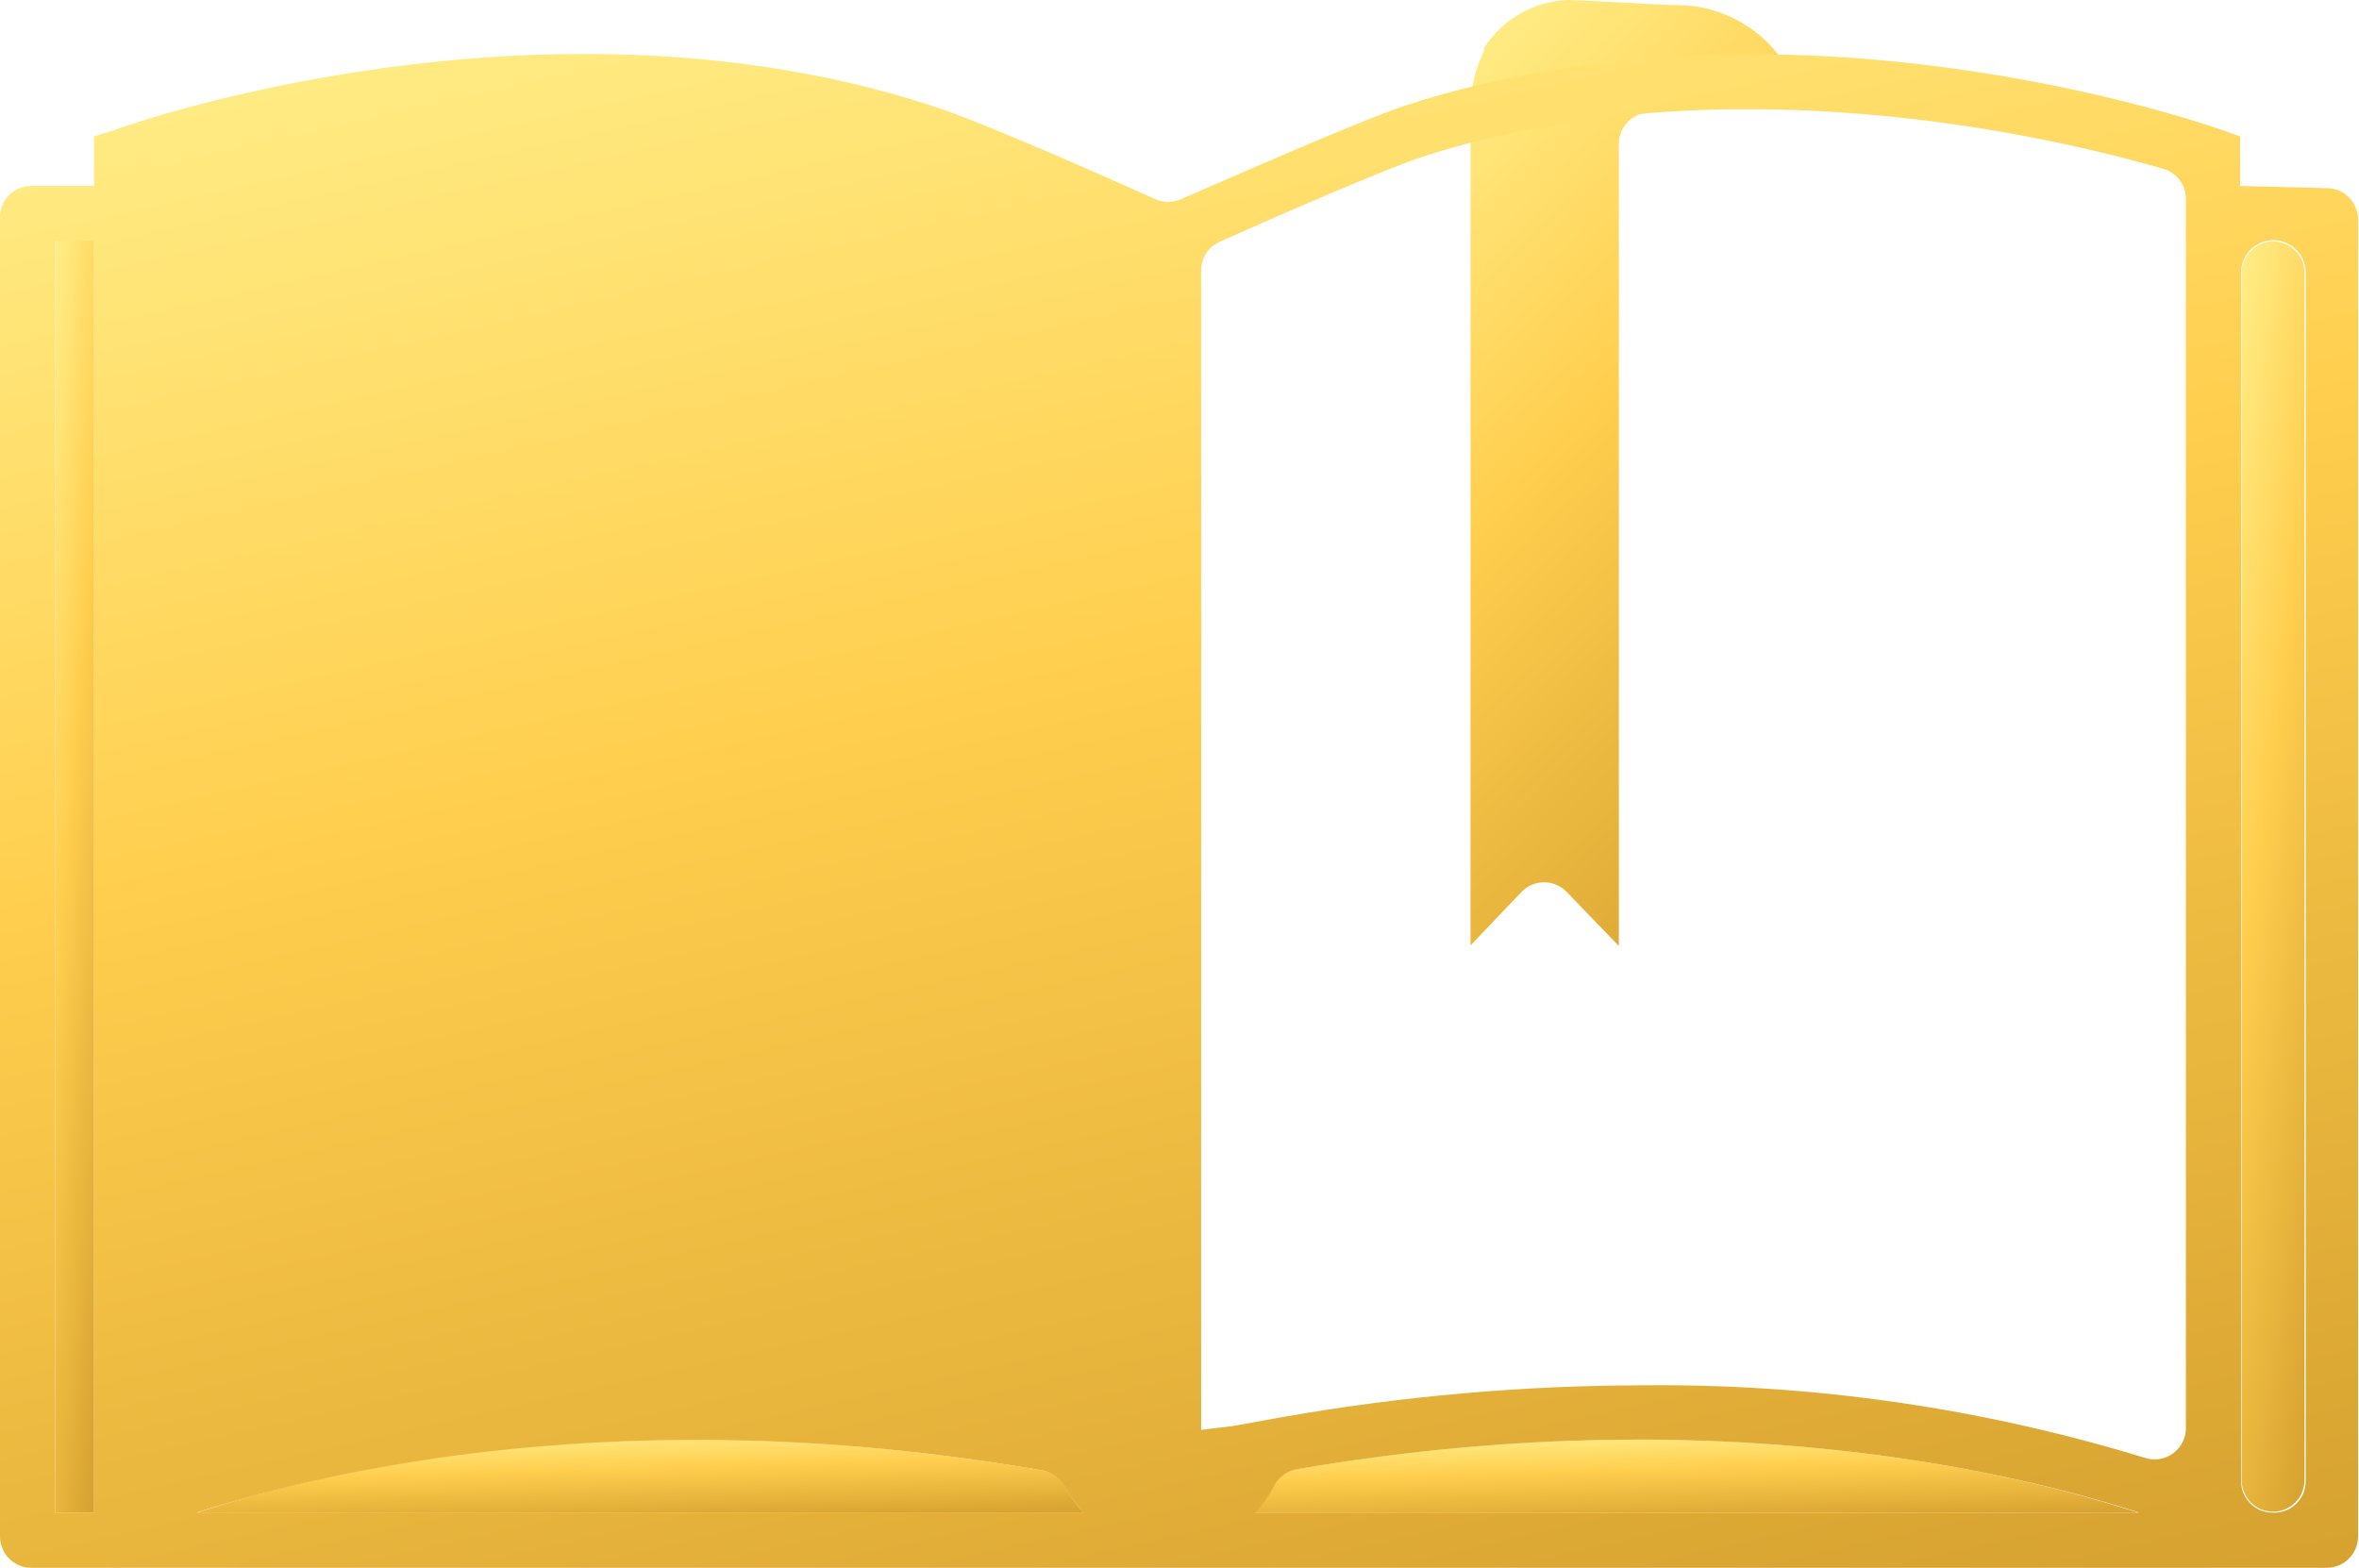
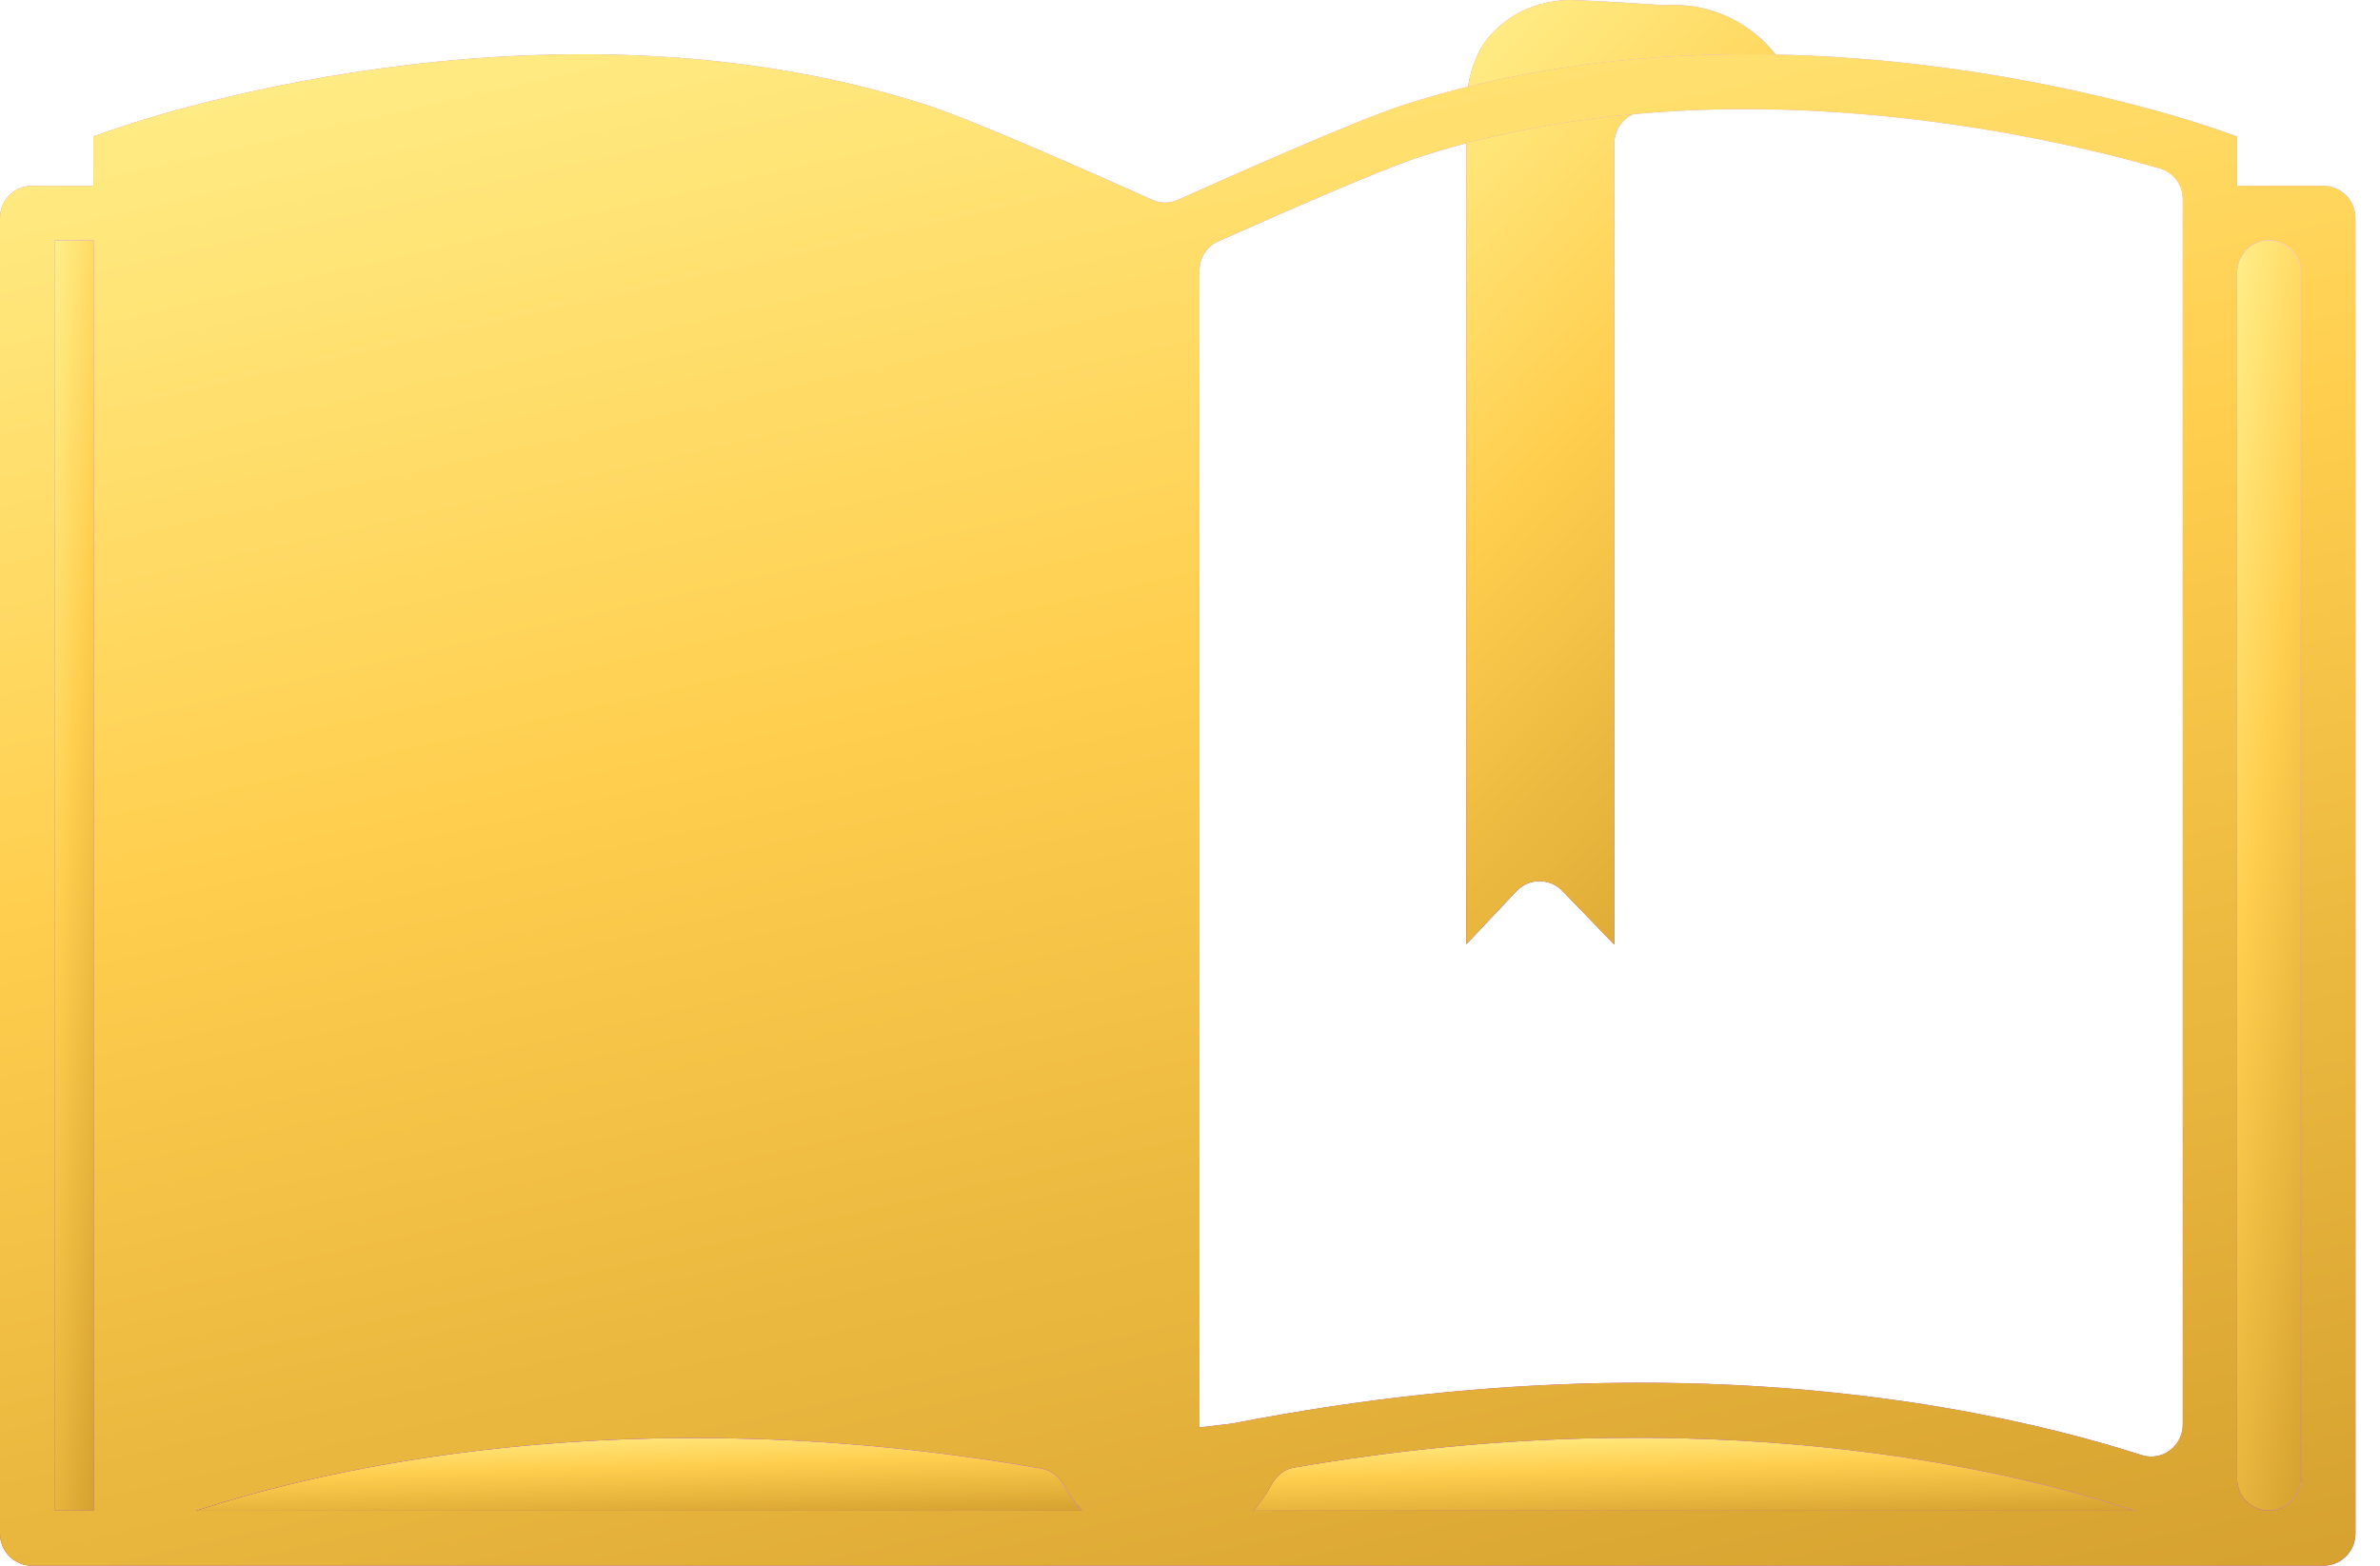
- <svg xmlns="http://www.w3.org/2000/svg" xmlns:xlink="http://www.w3.org/1999/xlink" viewBox="0 0 75.22 50">
+ <svg xmlns="http://www.w3.org/2000/svg" width="76" height="50" viewBox="0 0 76 50" fill="none">
+   <path d="M55.92 3.408C56.768 3.408 57.228 2.418 56.709 1.747C55.955 0.781 54.777 0.156 53.446 0.156C53.352 0.156 53.269 0.156 53.187 0.168C52.091 0.097 50.276 -0.02 49.97 0.003C48.191 0.121 47.425 1.311 47.295 1.535C47.284 1.558 47.26 1.594 47.248 1.617C46.824 2.489 46.824 3.114 46.824 3.915V30.154L48.427 28.457C48.827 28.033 49.499 28.033 49.899 28.457L51.549 30.165V4.586C51.549 4.056 51.949 3.608 52.48 3.561C53.658 3.467 54.812 3.42 55.932 3.42L55.92 3.408Z" fill="url(#paint0_linear_401_12436)" />
+   <path d="M55.92 3.408C56.768 3.408 57.228 2.418 56.709 1.747C55.955 0.781 54.777 0.156 53.446 0.156C53.352 0.156 53.269 0.156 53.187 0.168C52.091 0.097 50.276 -0.02 49.97 0.003C48.191 0.121 47.425 1.311 47.295 1.535C47.284 1.558 47.26 1.594 47.248 1.617C46.824 2.489 46.824 3.114 46.824 3.915V30.154L48.427 28.457C48.827 28.033 49.499 28.033 49.899 28.457L51.549 30.165V4.586C51.549 4.056 51.949 3.608 52.48 3.561C53.658 3.467 54.812 3.42 55.932 3.42L55.92 3.408Z" fill="url(#paint1_linear_401_12436)" />
+   <path d="M68.171 48.243C64.177 46.935 54.492 44.59 41.296 46.864C40.978 46.923 40.731 47.135 40.577 47.418C40.424 47.713 40.224 47.995 39.988 48.243H68.159H68.171Z" fill="url(#paint2_linear_401_12436)" />
+   <path d="M68.171 48.243C64.177 46.935 54.492 44.59 41.296 46.864C40.978 46.923 40.731 47.135 40.577 47.418C40.424 47.713 40.224 47.995 39.988 48.243H68.159H68.171Z" fill="url(#paint3_linear_401_12436)" />
+   <path d="M6.258 48.246H34.559C34.335 48.01 34.135 47.739 33.981 47.445C33.84 47.174 33.581 46.95 33.274 46.903C20.008 44.582 10.264 46.938 6.246 48.246H6.258Z" fill="url(#paint4_linear_401_12436)" />
+   <path d="M6.258 48.246H34.559C34.335 48.01 34.135 47.739 33.981 47.445C33.84 47.174 33.581 46.95 33.274 46.903C20.008 44.582 10.264 46.938 6.246 48.246H6.258Z" fill="url(#paint5_linear_401_12436)" />
+   <path d="M36.136 41.456V8.655C36.136 8.254 35.912 7.889 35.547 7.724C33.767 6.934 30.363 5.426 29.078 5.014C18.71 1.668 7.387 4.778 4.736 5.615V45.497C4.736 46.193 5.396 46.687 6.056 46.475C9.06 45.509 14.574 44.166 22.044 44.166C25.237 44.166 28.796 44.413 32.66 45.038C33.143 45.12 33.603 44.837 33.779 44.39C34.109 43.494 34.781 42.764 35.617 42.352C35.947 42.187 36.124 41.833 36.124 41.468L36.136 41.456Z" fill="url(#paint6_linear_401_12436)" />
+   <path d="M36.136 41.456V8.655C36.136 8.254 35.912 7.889 35.547 7.724C33.767 6.934 30.363 5.426 29.078 5.014C18.71 1.668 7.387 4.778 4.736 5.615V45.497C4.736 46.193 5.396 46.687 6.056 46.475C9.06 45.509 14.574 44.166 22.044 44.166C25.237 44.166 28.796 44.413 32.66 45.038C33.143 45.12 33.603 44.837 33.779 44.39C34.109 43.494 34.781 42.764 35.617 42.352C35.947 42.187 36.124 41.833 36.124 41.468L36.136 41.456Z" fill="url(#paint7_linear_401_12436)" />
+   <path d="M73.474 8.699C73.474 8.133 73.018 7.674 72.455 7.674C71.892 7.674 71.436 8.133 71.436 8.699V47.215C71.436 47.781 71.892 48.24 72.455 48.24C73.018 48.24 73.474 47.781 73.474 47.215V8.699Z" fill="url(#paint8_linear_401_12436)" />
+   <path d="M73.474 8.699C73.474 8.133 73.018 7.674 72.455 7.674C71.892 7.674 71.436 8.133 71.436 8.699V47.215C71.436 47.781 71.892 48.24 72.455 48.24C73.018 48.24 73.474 47.781 73.474 47.215V8.699Z" fill="url(#paint9_linear_401_12436)" />
+   <path d="M2.995 7.674H1.758V48.24H2.995V7.674Z" fill="url(#paint10_linear_401_12436)" />
+   <path d="M2.995 7.674H1.758V48.24H2.995V7.674Z" fill="url(#paint11_linear_401_12436)" />
+   <path d="M71.435 5.934V4.355L70.858 4.155C70.304 3.954 57.179 -0.629 44.819 3.353C43.288 3.848 39.14 5.698 37.62 6.381C37.349 6.499 37.067 6.499 36.796 6.381C35.276 5.698 31.128 3.848 29.597 3.353C17.237 -0.629 4.112 3.954 3.558 4.155L2.981 4.355V5.934H1.025C0.459 5.934 0 6.393 0 6.959V48.974C0 49.539 0.459 49.999 1.025 49.999H74.192C74.758 49.999 75.217 49.539 75.217 48.974V6.959C75.217 6.393 74.758 5.934 74.192 5.934H71.435ZM2.993 48.243H1.756V7.677H2.993V48.243ZM6.256 48.243C10.274 46.936 20.006 44.579 33.285 46.9C33.591 46.959 33.838 47.171 33.992 47.442C34.145 47.737 34.345 48.008 34.569 48.243H6.268H6.256ZM40.012 48.243C40.236 47.996 40.436 47.725 40.601 47.419C40.755 47.136 41.002 46.912 41.32 46.865C54.516 44.591 64.189 46.936 68.195 48.243H40.024H40.012ZM69.703 45.486C69.703 46.182 69.043 46.676 68.384 46.464C65.379 45.498 59.865 44.155 52.395 44.155C48.978 44.155 45.161 44.438 40.99 45.157C40.436 45.251 39.883 45.357 39.317 45.463L38.304 45.581V8.644C38.304 8.243 38.528 7.878 38.893 7.713C40.672 6.923 44.077 5.415 45.361 5.003C54.964 1.904 65.379 4.343 68.973 5.38C69.409 5.51 69.703 5.898 69.703 6.358V45.475V45.486ZM72.46 48.243C71.895 48.243 71.435 47.784 71.435 47.218V8.691C71.435 8.125 71.895 7.666 72.46 7.666C73.026 7.666 73.485 8.125 73.485 8.691V47.218C73.485 47.784 73.026 48.243 72.46 48.243Z" fill="url(#paint12_linear_401_12436)" />
+   <path d="M71.435 5.934V4.355L70.858 4.155C70.304 3.954 57.179 -0.629 44.819 3.353C43.288 3.848 39.14 5.698 37.62 6.381C37.349 6.499 37.067 6.499 36.796 6.381C35.276 5.698 31.128 3.848 29.597 3.353C17.237 -0.629 4.112 3.954 3.558 4.155L2.981 4.355V5.934H1.025C0.459 5.934 0 6.393 0 6.959V48.974C0 49.539 0.459 49.999 1.025 49.999H74.192C74.758 49.999 75.217 49.539 75.217 48.974V6.959C75.217 6.393 74.758 5.934 74.192 5.934H71.435ZM2.993 48.243H1.756V7.677H2.993V48.243ZM6.256 48.243C10.274 46.936 20.006 44.579 33.285 46.9C33.591 46.959 33.838 47.171 33.992 47.442C34.145 47.737 34.345 48.008 34.569 48.243H6.268H6.256ZM40.012 48.243C40.236 47.996 40.436 47.725 40.601 47.419C40.755 47.136 41.002 46.912 41.32 46.865C54.516 44.591 64.189 46.936 68.195 48.243H40.024H40.012ZM69.703 45.486C69.703 46.182 69.043 46.676 68.384 46.464C65.379 45.498 59.865 44.155 52.395 44.155C48.978 44.155 45.161 44.438 40.99 45.157C40.436 45.251 39.883 45.357 39.317 45.463L38.304 45.581V8.644C38.304 8.243 38.528 7.878 38.893 7.713C40.672 6.923 44.077 5.415 45.361 5.003C54.964 1.904 65.379 4.343 68.973 5.38C69.409 5.51 69.703 5.898 69.703 6.358V45.475V45.486ZM72.46 48.243C71.895 48.243 71.435 47.784 71.435 47.218V8.691C71.435 8.125 71.895 7.666 72.46 7.666C73.026 7.666 73.485 8.125 73.485 8.691V47.218C73.485 47.784 73.026 48.243 72.46 48.243Z" fill="url(#paint13_linear_401_12436)" />
  <defs>
-     <style>.cls-1{fill:url(#Безымянный_градиент_14);}.cls-2{fill:url(#Безымянный_градиент_14-2);}.cls-3{fill:url(#Безымянный_градиент_14-3);}.cls-4{fill:url(#Безымянный_градиент_14-4);}.cls-5{fill:url(#Безымянный_градиент_14-5);}.cls-6{fill:url(#Безымянный_градиент_14-6);}.cls-7{fill:url(#Безымянный_градиент_14-7);}</style>
-     <linearGradient id="Безымянный_градиент_14" x1="28.94" y1="129.4" x2="68.42" y2="91.73" gradientTransform="matrix(1, 0, 0, -1, 0, 123.54)" gradientUnits="userSpaceOnUse">
-       <stop offset="0.2" stop-color="#ffffa8" />
-       <stop offset="0.53" stop-color="#ffce4e" />
-       <stop offset="0.94" stop-color="#c69024" />
+     <linearGradient id="paint0_linear_401_12436" x1="65.373" y1="-7.089" x2="33.831" y2="15.994" gradientUnits="userSpaceOnUse">
+       <stop stop-color="#F0F4F8" />
+       <stop offset="0.075" stop-color="#F0F4F8" />
+       <stop offset="0.34" stop-color="#DE97FF" />
+       <stop offset="0.83" stop-color="#A827D8" />
+       <stop offset="0.954" stop-color="#8520AB" />
    </linearGradient>
-     <linearGradient id="Безымянный_градиент_14-2" x1="53.95" y1="79.94" x2="54.12" y2="73.83" xlink:href="#Безымянный_градиент_14" />
-     <linearGradient id="Безымянный_градиент_14-3" x1="20.27" y1="79.92" x2="20.44" y2="73.84" xlink:href="#Безымянный_градиент_14" />
-     <linearGradient id="Безымянный_градиент_14-4" x1="-5.44" y1="150.25" x2="38.62" y2="58.67" xlink:href="#Безымянный_градиент_14" />
-     <linearGradient id="Безымянный_градиент_14-5" x1="63.97" y1="96.8" x2="78.88" y2="94.67" xlink:href="#Безымянный_градиент_14" />
-     <linearGradient id="Безымянный_градиент_14-6" x1="-2.84" y1="96.04" x2="6.33" y2="95.24" xlink:href="#Безымянный_градиент_14" />
-     <linearGradient id="Безымянный_градиент_14-7" x1="21.72" y1="166.08" x2="48.85" y2="45.69" xlink:href="#Безымянный_градиент_14" />
+     <linearGradient id="paint1_linear_401_12436" x1="43.216" y1="-20.828" x2="82.704" y2="16.845" gradientUnits="userSpaceOnUse">
+       <stop offset="0.2" stop-color="#FFFFA8" />
+       <stop offset="0.53" stop-color="#FFCE4E" />
+       <stop offset="0.94" stop-color="#C69024" />
+     </linearGradient>
+     <linearGradient id="paint2_linear_401_12436" x1="91.727" y1="45.364" x2="91.534" y2="50.471" gradientUnits="userSpaceOnUse">
+       <stop stop-color="#F0F4F8" />
+       <stop offset="0.075" stop-color="#F0F4F8" />
+       <stop offset="0.34" stop-color="#DE97FF" />
+       <stop offset="0.83" stop-color="#A827D8" />
+       <stop offset="0.954" stop-color="#8520AB" />
+     </linearGradient>
+     <linearGradient id="paint3_linear_401_12436" x1="29.923" y1="44.303" x2="30.1" y2="50.407" gradientUnits="userSpaceOnUse">
+       <stop offset="0.2" stop-color="#FFFFA8" />
+       <stop offset="0.53" stop-color="#FFCE4E" />
+       <stop offset="0.94" stop-color="#C69024" />
+     </linearGradient>
+     <linearGradient id="paint4_linear_401_12436" x1="58.222" y1="45.376" x2="58.031" y2="50.468" gradientUnits="userSpaceOnUse">
+       <stop stop-color="#F0F4F8" />
+       <stop offset="0.075" stop-color="#F0F4F8" />
+       <stop offset="0.34" stop-color="#DE97FF" />
+       <stop offset="0.83" stop-color="#A827D8" />
+       <stop offset="0.954" stop-color="#8520AB" />
+     </linearGradient>
+     <linearGradient id="paint5_linear_401_12436" x1="-3.866" y1="44.317" x2="-3.69" y2="50.404" gradientUnits="userSpaceOnUse">
+       <stop offset="0.2" stop-color="#FFFFA8" />
+       <stop offset="0.53" stop-color="#FFCE4E" />
+       <stop offset="0.94" stop-color="#C69024" />
+     </linearGradient>
+     <linearGradient id="paint6_linear_401_12436" x1="62.38" y1="-6.616" x2="19.885" y2="61.137" gradientUnits="userSpaceOnUse">
+       <stop stop-color="#F0F4F8" />
+       <stop offset="0.075" stop-color="#F0F4F8" />
+       <stop offset="0.34" stop-color="#DE97FF" />
+       <stop offset="0.83" stop-color="#A827D8" />
+       <stop offset="0.954" stop-color="#8520AB" />
+     </linearGradient>
+     <linearGradient id="paint7_linear_401_12436" x1="-6.478" y1="-26.213" x2="37.583" y2="65.367" gradientUnits="userSpaceOnUse">
+       <stop offset="0.2" stop-color="#FFFFA8" />
+       <stop offset="0.53" stop-color="#FFCE4E" />
+       <stop offset="0.94" stop-color="#C69024" />
+     </linearGradient>
+     <linearGradient id="paint8_linear_401_12436" x1="75.178" y1="-1.859" x2="65.523" y2="-0.799" gradientUnits="userSpaceOnUse">
+       <stop stop-color="#F0F4F8" />
+       <stop offset="0.075" stop-color="#F0F4F8" />
+       <stop offset="0.34" stop-color="#DE97FF" />
+       <stop offset="0.83" stop-color="#A827D8" />
+       <stop offset="0.954" stop-color="#8520AB" />
+     </linearGradient>
+     <linearGradient id="paint9_linear_401_12436" x1="70.708" y1="-20.335" x2="85.619" y2="-18.201" gradientUnits="userSpaceOnUse">
+       <stop offset="0.2" stop-color="#FFFFA8" />
+       <stop offset="0.53" stop-color="#FFCE4E" />
+       <stop offset="0.94" stop-color="#C69024" />
+     </linearGradient>
+     <linearGradient id="paint10_linear_401_12436" x1="4.029" y1="-1.859" x2="-1.875" y2="-1.466" gradientUnits="userSpaceOnUse">
+       <stop stop-color="#F0F4F8" />
+       <stop offset="0.075" stop-color="#F0F4F8" />
+       <stop offset="0.34" stop-color="#DE97FF" />
+       <stop offset="0.83" stop-color="#A827D8" />
+       <stop offset="0.954" stop-color="#8520AB" />
+     </linearGradient>
+     <linearGradient id="paint11_linear_401_12436" x1="1.316" y1="-20.335" x2="10.482" y2="-19.539" gradientUnits="userSpaceOnUse">
+       <stop offset="0.2" stop-color="#FFFFA8" />
+       <stop offset="0.53" stop-color="#FFCE4E" />
+       <stop offset="0.94" stop-color="#C69024" />
+     </linearGradient>
+     <linearGradient id="paint12_linear_401_12436" x1="138.085" y1="-9.611" x2="109.452" y2="87.878" gradientUnits="userSpaceOnUse">
+       <stop stop-color="#F0F4F8" />
+       <stop offset="0.075" stop-color="#F0F4F8" />
+       <stop offset="0.34" stop-color="#DE97FF" />
+       <stop offset="0.83" stop-color="#A827D8" />
+       <stop offset="0.954" stop-color="#8520AB" />
+     </linearGradient>
+     <linearGradient id="paint13_linear_401_12436" x1="-26.863" y1="-31.595" x2="0.261" y2="88.803" gradientUnits="userSpaceOnUse">
+       <stop offset="0.2" stop-color="#FFFFA8" />
+       <stop offset="0.53" stop-color="#FFCE4E" />
+       <stop offset="0.94" stop-color="#C69024" />
+     </linearGradient>
  </defs>
-   <g id="Слой_2">
-     <g id="Слой_1-2">
-       <path class="cls-1" d="M55.92,3.41a1,1,0,0,0,.79-1.66A4.12,4.12,0,0,0,53.45.16h-.26C52.09.1,50.27,0,50,0a3.32,3.32,0,0,0-2.68,1.53l0,.09a4.48,4.48,0,0,0-.43,2.29V30.15l1.61-1.69a1,1,0,0,1,1.47,0l1.65,1.71V4.59a1,1,0,0,1,.93-1c1.18-.09,2.33-.14,3.45-.14Z" />
-       <path class="cls-2" d="M68.17,48.24c-4-1.31-13.68-3.65-26.87-1.38a1,1,0,0,0-.72.56,3.55,3.55,0,0,1-.59.82H68.17Z" />
-       <path class="cls-3" d="M6.26,48.25h28.3a3.62,3.62,0,0,1-.58-.81,1,1,0,0,0-.71-.54c-13.26-2.32-23,0-27,1.35Z" />
-       <path class="cls-4" d="M36.14,41.46V8.65a1,1,0,0,0-.59-.93C33.77,6.93,30.36,5.43,29.08,5c-10.37-3.34-21.69-.23-24.34.6V45.5a1,1,0,0,0,1.32,1,52.82,52.82,0,0,1,16-2.31A66.05,66.05,0,0,1,32.66,45a1,1,0,0,0,1.12-.65,3.69,3.69,0,0,1,1.84-2,1,1,0,0,0,.5-.88Z" />
-       <path class="cls-5" d="M73.48,8.7a1,1,0,1,0-2,0V47.21a1,1,0,1,0,2,0Z" />
-       <path class="cls-6" d="M3,7.67H1.76V48.24H3Z" />
-       <path class="cls-7" d="M71.43,5.93V4.35l-.57-.2c-.56-.2-13.68-4.78-26-.8-1.53.5-5.68,2.35-7.2,3a1,1,0,0,1-.82,0c-1.52-.68-5.67-2.53-7.2-3-12.36-4-25.49.6-26,.8L3,4.35V5.93H1A1,1,0,0,0,0,7V49a1,1,0,0,0,1,1H74.19a1,1,0,0,0,1-1V7a1,1,0,0,0-1-1ZM3,48.24H1.76V7.68H3Zm3.27,0c4-1.3,13.75-3.66,27-1.34a1.06,1.06,0,0,1,.7.54,3.65,3.65,0,0,0,.58.8H6.26Zm33.75,0a3.72,3.72,0,0,0,.59-.82,1,1,0,0,1,.72-.56c13.2-2.27,22.87.08,26.88,1.38H40ZM69.7,45.49a1,1,0,0,1-1.32,1,52.82,52.82,0,0,0-16-2.31,67.11,67.11,0,0,0-11.41,1l-1.67.3-1,.12V8.64a1,1,0,0,1,.59-.93c1.78-.79,5.19-2.29,6.47-2.71,9.6-3.1,20-.66,23.61.38a1,1,0,0,1,.73,1V45.49Zm2.76,2.75a1,1,0,0,1-1-1V8.69a1,1,0,0,1,2.06,0V47.22A1,1,0,0,1,72.46,48.24Z" />
-     </g>
-   </g>
</svg>
